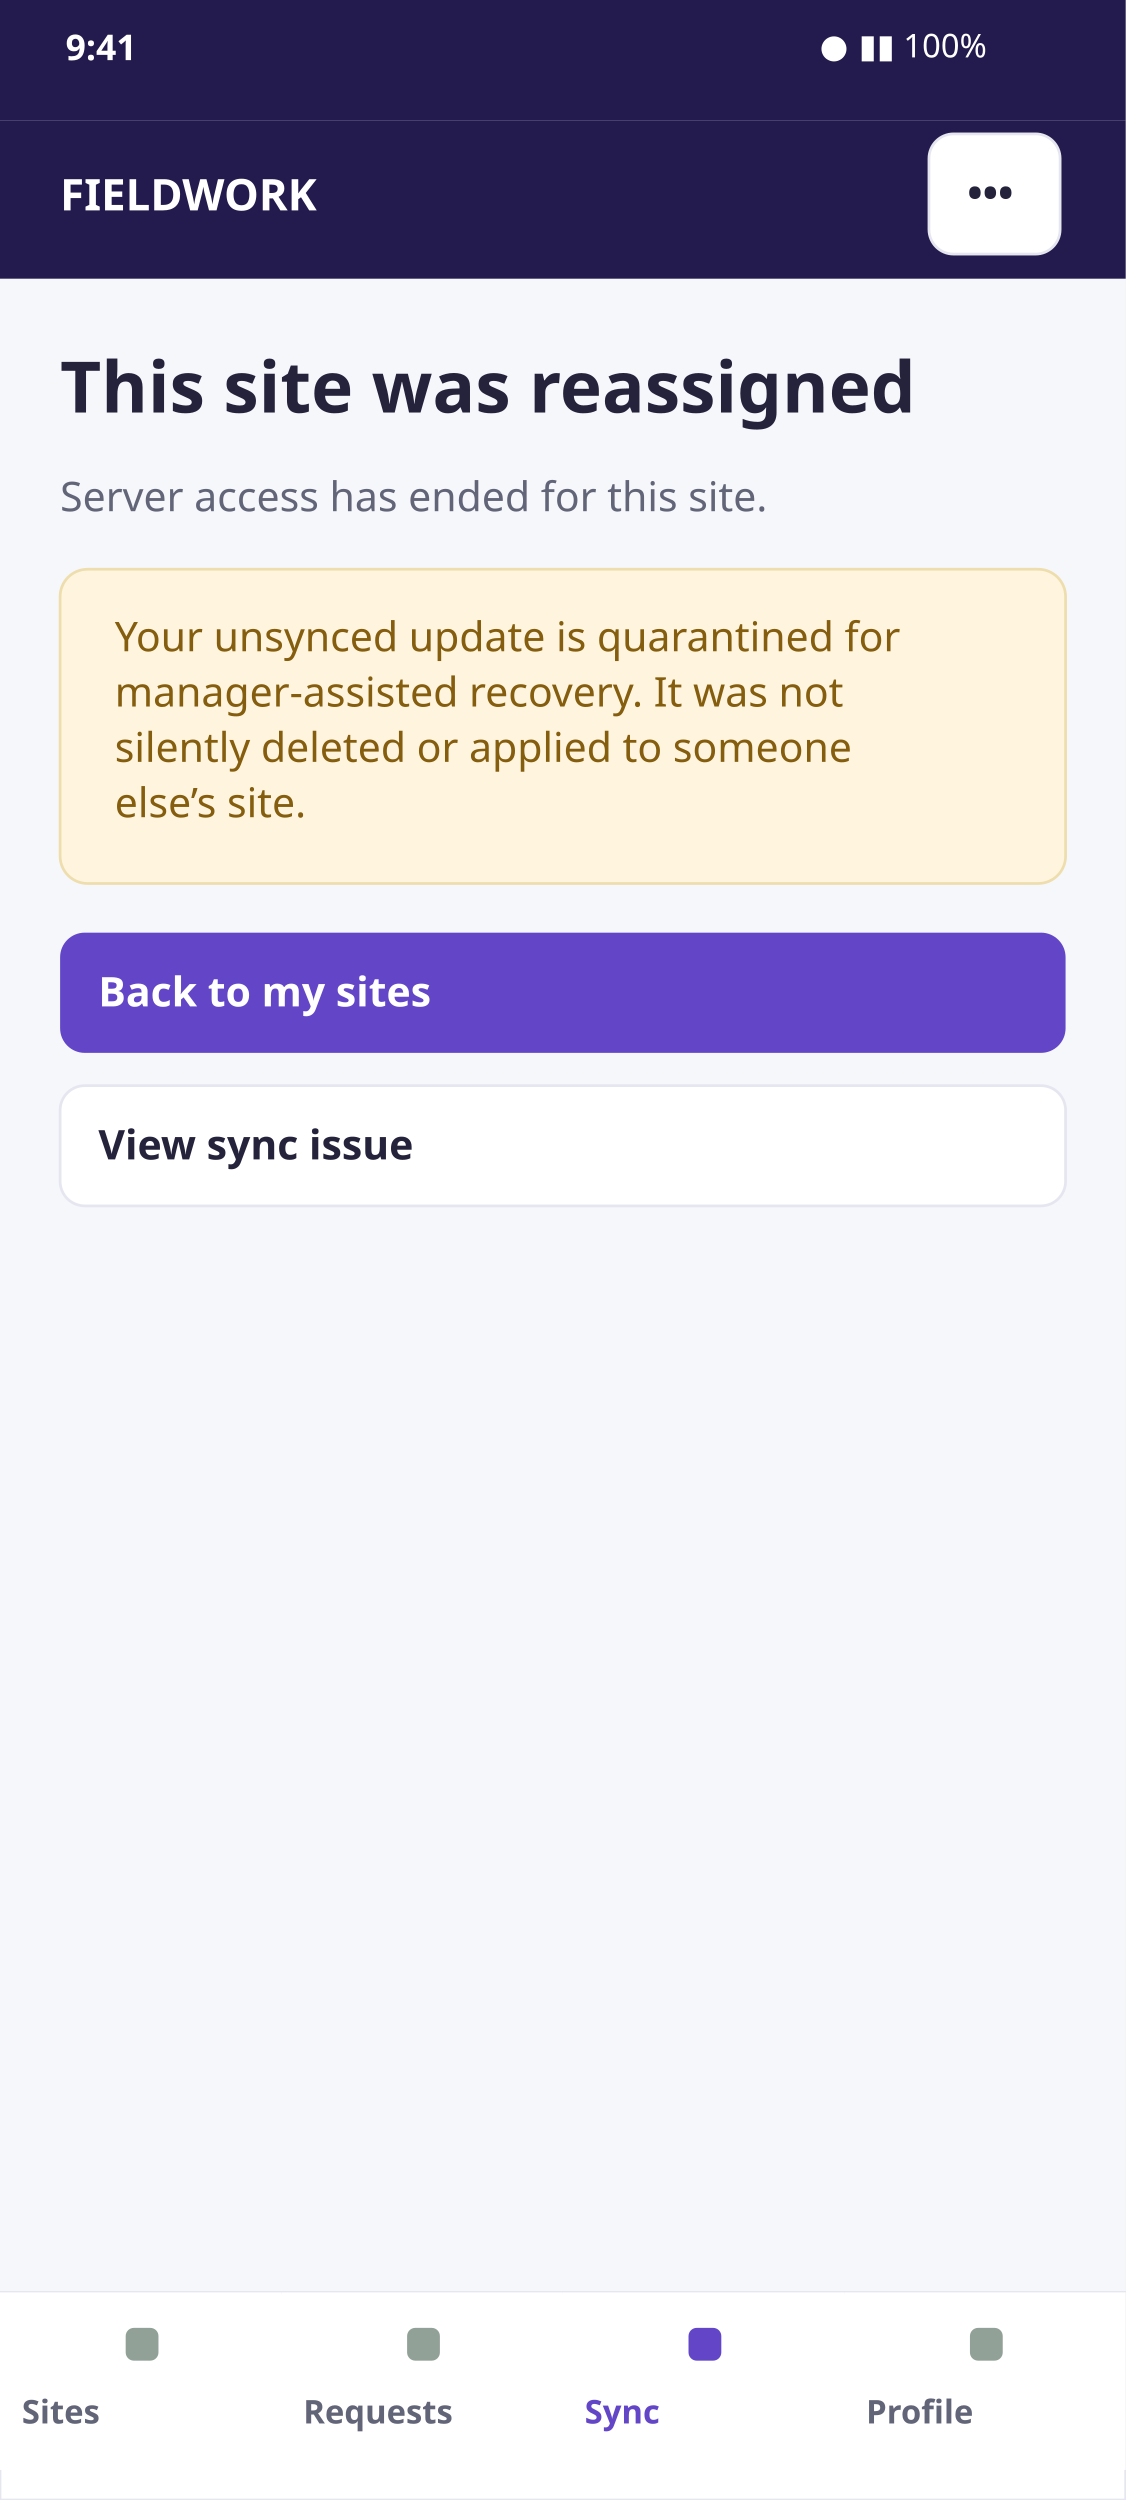
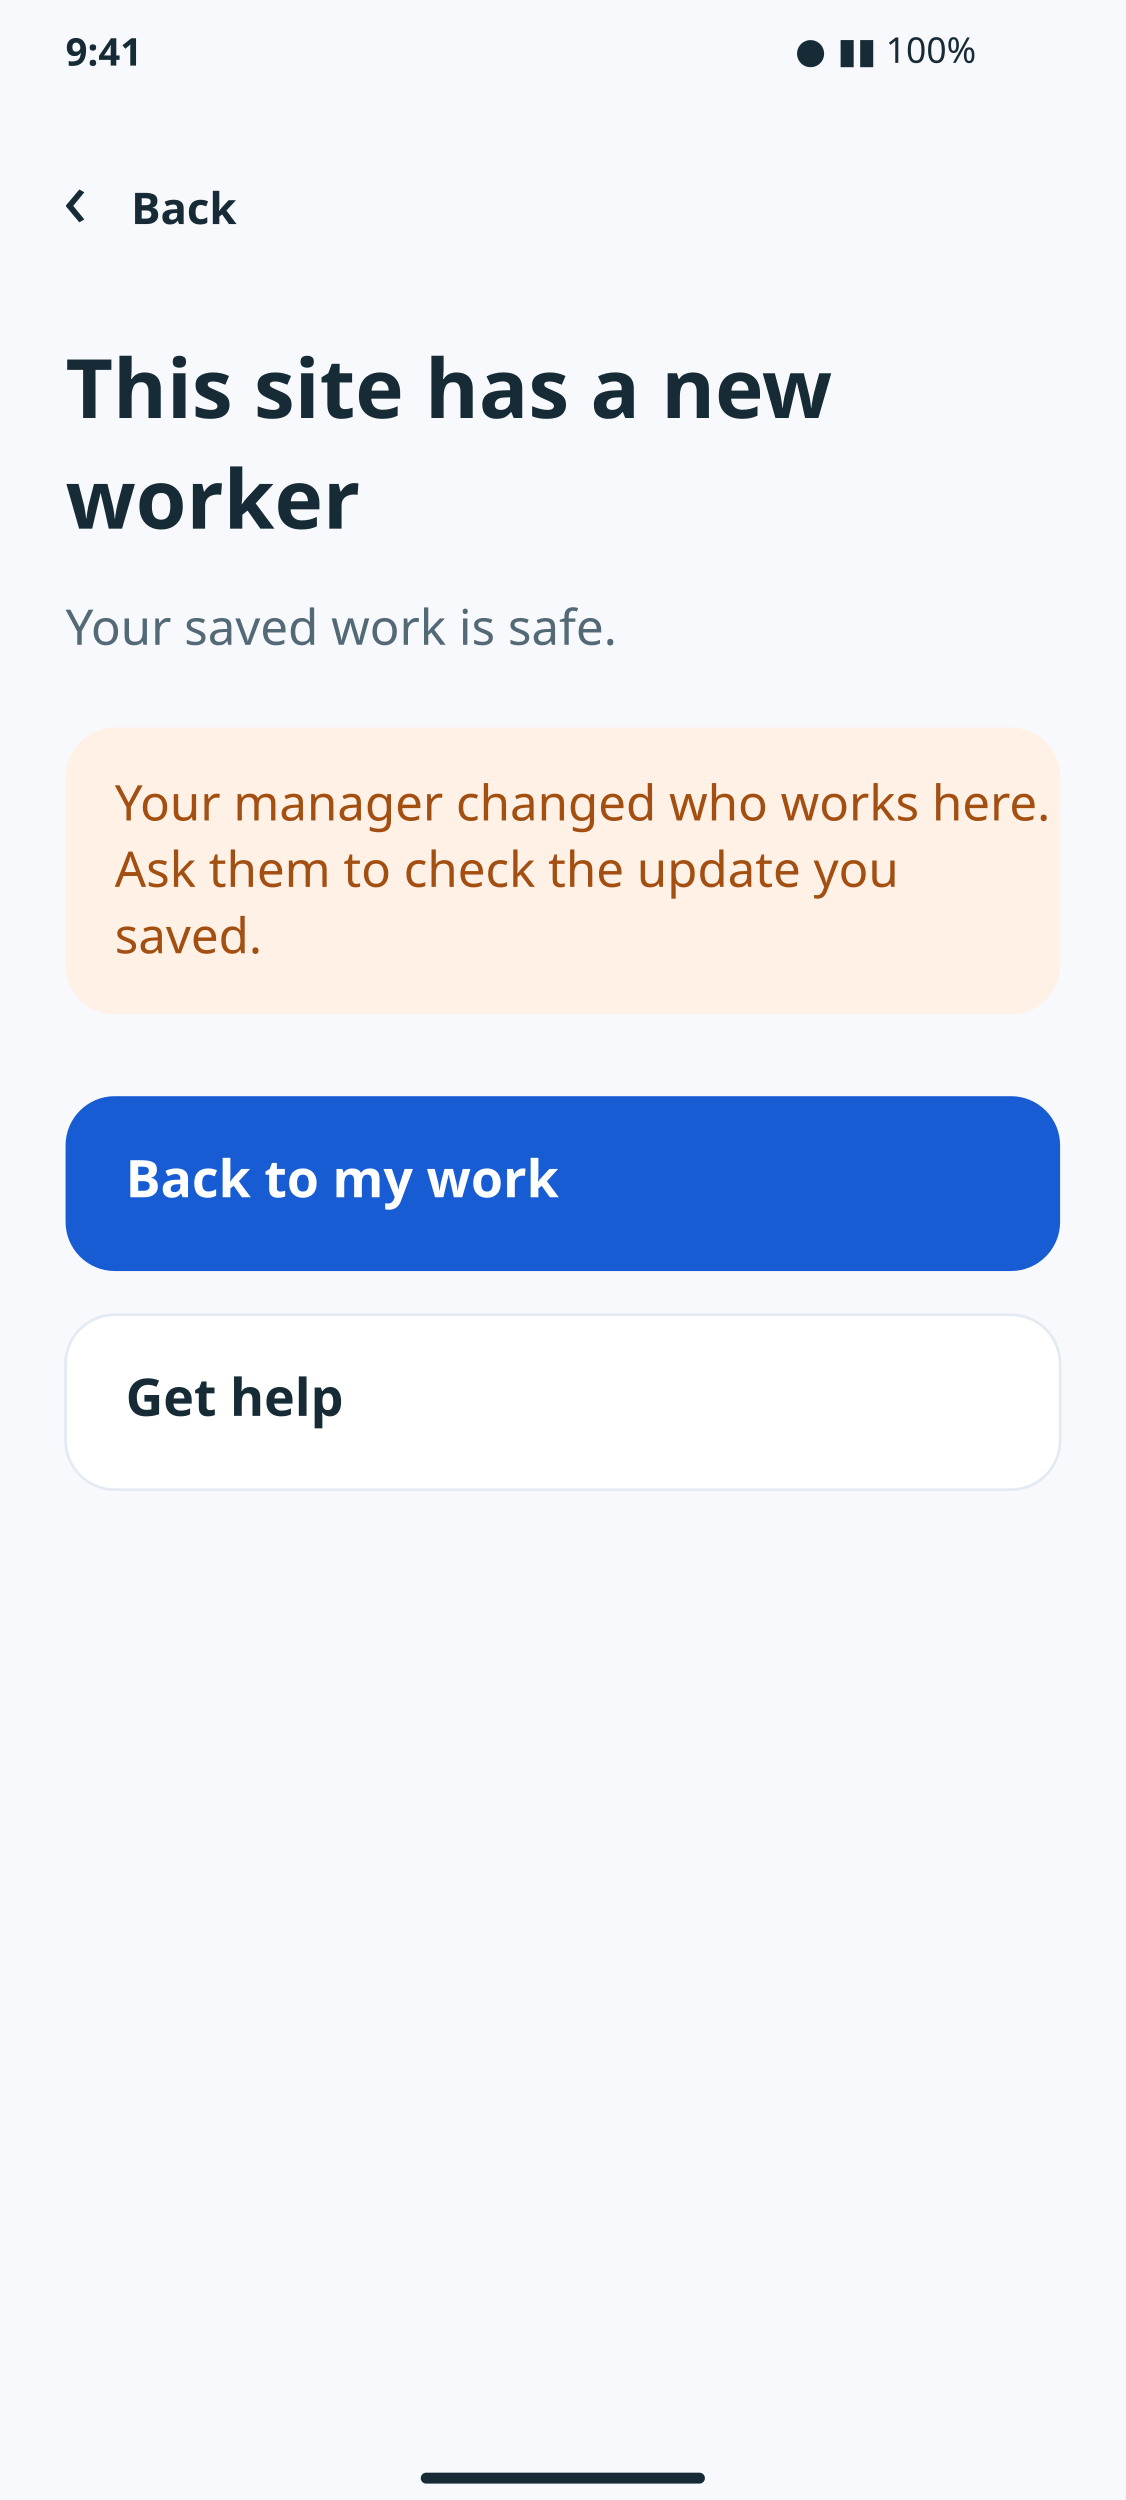
- <svg xmlns="http://www.w3.org/2000/svg" width="412" height="915" viewBox="0 0 412 915" role="img" aria-label="M37 This site was reassigned">
+ <svg xmlns="http://www.w3.org/2000/svg" width="412" height="915" viewBox="0 0 412 915" role="img" aria-label="M37 This site has a new worker">
  <style>@font-face{font-family:sourcesanspro;src:url('../fonts/SourceSansPro-Regular.woff2');font-weight:400}@font-face{font-family:sourcesanspro;src:url('../fonts/SourceSansPro-Semibold.woff2');font-weight:600}@font-face{font-family:sourcesanspro;src:url('../fonts/SourceSansPro-Bold.woff2');font-weight:700}@font-face{font-family:'Noto Sans Devanagari';src:url('../fonts/NotoSansDevanagari.ttf')}@font-face{font-family:'Noto Sans Gujarati';src:url('../fonts/NotoSansGujarati.ttf')}text{font-kerning:normal}</style>
-   <rect data-node="edd8572b-01da-4c3f-bece-ed8dbf1be527" x="0" y="0" width="412" height="915" rx="0" fill="#F6F7FB" />
-   <rect data-node="60be6732-d8a7-4972-87cd-87cbf9dabb5c" x="0" y="0" width="412" height="44" rx="0" fill="#231B4D" />
-   <text data-node="fed20a7d-4e8d-41c4-bc96-c75fd2f004e1" data-box-width="70" x="24" y="22" font-family="sourcesanspro" font-size="13" font-weight="600" fill="#FFFFFF" style="pointer-events:none">
+   <rect data-node="b1e35272-c7ec-400f-b7c7-18dda53484ec" x="0" y="0" width="412" height="915" rx="0" fill="#F7F9FC" style="pointer-events:none" />
+   <text data-node="9afc0e5e-35a5-4bd0-8425-ba0c8cf4713f" data-box-width="70" x="24" y="24" font-family="sourcesanspro" font-size="14" font-weight="600" fill="#162B35" style="pointer-events:none">
    <tspan x="24" dy="0">9:41</tspan>
  </text>
-   <text data-node="cc060f74-579c-4cfd-893e-17c699395e37" data-box-width="100" x="300" y="21" font-family="sourcesanspro" font-size="12" font-weight="400" fill="#FFFFFF" style="pointer-events:none">
-     <tspan x="300" dy="0">●  ▮▮  100%</tspan>
+   <text data-node="8014a007-efb9-4431-9c6a-fd2099fd1cda" data-box-width="100" x="291" y="23" font-family="sourcesanspro" font-size="13" font-weight="400" fill="#162B35" style="pointer-events:none">
+     <tspan x="291" dy="0">●  ▮▮  100%</tspan>
  </text>
-   <rect data-node="6f620e35-7b0d-4652-9e5c-10b1fec66647" x="0" y="44" width="412" height="58" rx="0" fill="#231B4D" />
-   <text data-node="62ef0ffc-e930-47be-890e-53eedce6ab9f" data-box-width="200" x="22" y="77" font-family="sourcesanspro" font-size="16" font-weight="700" fill="#FFFFFF" style="pointer-events:none">
-     <tspan x="22" dy="0">FIELDWORK</tspan>
+   <a href="#M04" data-to="M04" aria-label="Action / Back">
+     <rect data-node="e061982e-024e-4db7-a18b-c5ecf4441052" x="12" y="49" width="98" height="56" rx="0" fill="#F7F9FC" />
+   </a>
+   <text data-node="a7ce8a75-9bc8-460f-9d90-3943cdeec1cd" data-box-width="24" x="23" y="83" font-family="sourcesanspro" font-size="29" font-weight="400" fill="#162B35" style="pointer-events:none">
+     <tspan x="23" dy="0">‹</tspan>
  </text>
-   <a href="#M40" data-to="M40" aria-label="Action / •••">
-     <rect data-node="e626a8c0-d523-46d3-b213-328bc2a04c24" x="340" y="49" width="48" height="44" rx="9" fill="#FFFFFF" stroke="#E5E6EF" />
+   <text data-node="3d46bcc8-5d55-46de-99b6-6cd9db2e31e2" data-box-width="68" x="48" y="82" font-family="sourcesanspro" font-size="16" font-weight="600" fill="#162B35" style="pointer-events:none">
+     <tspan x="48" dy="0">Back</tspan>
+   </text>
+   <text data-node="66e58cff-0c3a-4f93-8fb1-fd10517df12b" data-box-width="364" x="24" y="153" font-family="sourcesanspro" font-size="30" font-weight="700" fill="#162B35" style="pointer-events:none">
+     <tspan x="24" dy="0">This site has a new</tspan>
+     <tspan x="24" dy="40.5">worker</tspan>
+   </text>
+   <text data-node="0e5fbd66-0a84-4858-8d8d-5415f7abb09c" data-box-width="364" x="24" y="236" font-family="sourcesanspro" font-size="18" font-weight="400" fill="#536976" style="pointer-events:none">
+     <tspan x="24" dy="0">Your saved work is safe.</tspan>
+   </text>
+   <rect data-node="9dccd0a7-7d25-4833-93f0-24ad9c9e0c2e" x="24" y="266.3" width="364" height="105" rx="18" fill="#FFF1E5" style="pointer-events:none" />
+   <text data-node="99343ca0-5a6f-436d-8bbb-02307c1c1a59" data-box-width="328" x="42" y="300.3" font-family="sourcesanspro" font-size="18" font-weight="400" fill="#A34F12" style="pointer-events:none">
+     <tspan x="42" dy="0">Your manager changed who works here.</tspan>
+     <tspan x="42" dy="24.3">Ask them to check the update you</tspan>
+     <tspan x="42" dy="24.3">saved.</tspan>
+   </text>
+   <a href="#M04" data-to="M04" aria-label="Action / Back to my work">
+     <rect data-node="801c235f-1eef-45a9-806d-e063e4cb121e" x="24" y="401.2" width="364" height="64" rx="18" fill="#175CD3" />
  </a>
-   <text data-node="d0b1d3c6-93c3-4385-a56c-a471821416b2" data-box-width="20" x="354" y="76" font-family="sourcesanspro" font-size="15" font-weight="600" fill="#24233B" style="pointer-events:none">
-     <tspan x="354" dy="0">•••</tspan>
+   <text data-node="8a604793-3542-4092-bd9d-04af7e499a1b" data-box-width="320" x="46" y="438.2" font-family="sourcesanspro" font-size="19" font-weight="600" fill="#FFFFFF" style="pointer-events:none">
+     <tspan x="46" dy="0">Back to my work</tspan>
  </text>
-   <text data-node="d6d955d9-25dc-4618-af79-9aa95c336faf" data-box-width="368" x="22" y="151" font-family="sourcesanspro" font-size="26" font-weight="600" fill="#24233B" style="pointer-events:none">
-     <tspan x="22" dy="0">This site was reassigned</tspan>
+   <a href="#M39" data-to="M39" aria-label="Action / Get help">
+     <rect data-node="546310ed-3528-4c90-89a3-1fd28b011740" x="24" y="481.2" width="364" height="64" rx="18" fill="#FFFFFF" stroke="#E3EAF1" />
+   </a>
+   <text data-node="c87879e4-f7d9-4b0b-aceb-7358f72481ed" data-box-width="320" x="46" y="518.2" font-family="sourcesanspro" font-size="19" font-weight="600" fill="#162B35" style="pointer-events:none">
+     <tspan x="46" dy="0">Get help</tspan>
  </text>
-   <text data-node="5ff1c835-5f8e-4688-ae5e-f980f42200d4" data-box-width="368" x="22" y="187.1" font-family="sourcesanspro" font-size="15" font-weight="400" fill="#626578" style="pointer-events:none">
-     <tspan x="22" dy="0">Server access has ended for this site.</tspan>
-   </text>
-   <rect data-node="e2acbfd3-699d-402e-a0af-5e3ff1e5eea3" x="22" y="208.35" width="368" height="115" rx="10" fill="#FFF5DF" stroke="#EEDDAD" />
-   <text data-node="242a0a93-e514-4157-8a41-e78579785447" data-box-width="328" x="42" y="238.35" font-family="sourcesanspro" font-size="15" font-weight="400" fill="#855D0E" style="pointer-events:none">
-     <tspan x="42" dy="0">Your unsynced update is quarantined for</tspan>
-     <tspan x="42" dy="20.25">manager-assisted recovery. It was not</tspan>
-     <tspan x="42" dy="20.25">silently deleted or applied to someone</tspan>
-     <tspan x="42" dy="20.25">else’s site.</tspan>
-   </text>
-   <a href="#M04" data-to="M04" aria-label="Action / Back to my sites">
-     <rect data-node="c57a8998-87e9-4c60-959e-3602ab10ca96" x="22" y="341.35" width="368" height="44" rx="9" fill="#6246C7" />
-   </a>
-   <text data-node="0508346d-0248-4ee5-bff4-facb693dd76e" data-box-width="340" x="36" y="368.35" font-family="sourcesanspro" font-size="15" font-weight="600" fill="#FFFFFF" style="pointer-events:none">
-     <tspan x="36" dy="0">Back to my sites</tspan>
-   </text>
-   <a href="#M35" data-to="M35" aria-label="Action / View sync issue">
-     <rect data-node="ea10e074-c2c1-4396-a1e2-b8addba0d6cf" x="22" y="397.35" width="368" height="44" rx="9" fill="#FFFFFF" stroke="#E5E6EF" />
-   </a>
-   <text data-node="25b3b713-d83a-42f4-88d2-0654f1be50f3" data-box-width="340" x="36" y="424.35" font-family="sourcesanspro" font-size="15" font-weight="600" fill="#24233B" style="pointer-events:none">
-     <tspan x="36" dy="0">View sync issue</tspan>
-   </text>
-   <rect data-node="b8c98e0f-4e0c-4bbb-be4d-ed879acc4aa4" x="0" y="839" width="412" height="76" rx="0" fill="#FFFFFF" stroke="#E5E6EF" />
-   <a href="#M04" data-to="M04" aria-label="Navigation / Sites">
-     <rect data-node="c7d873ff-c006-4495-aaa1-646b4ee56875" x="0" y="839" width="103" height="65" rx="0" fill="#FFFFFF" />
-   </a>
-   <rect data-node="ebeabe2f-2e31-457d-862b-adb3e5f411f2" x="46" y="852" width="12" height="12" rx="3" fill="#91A197" />
-   <text data-node="00000abf-2e7d-4472-a2c7-ad3d73d51db8" data-box-width="87" x="8" y="887" font-family="sourcesanspro" font-size="12" font-weight="600" fill="#626578" style="pointer-events:none">
-     <tspan x="8" dy="0">Sites</tspan>
-   </text>
-   <a href="#M25" data-to="M25" aria-label="Navigation / Requests">
-     <rect data-node="5c1ef0f0-fb17-473c-9137-1014f6a5a9c8" x="103" y="839" width="103" height="65" rx="0" fill="#FFFFFF" />
-   </a>
-   <rect data-node="5defda6d-e723-4d63-80d9-09d8453e2b5e" x="149" y="852" width="12" height="12" rx="3" fill="#91A197" />
-   <text data-node="e3ea36b1-0d5c-4c3f-9d91-ab78847f07e9" data-box-width="87" x="111" y="887" font-family="sourcesanspro" font-size="12" font-weight="600" fill="#626578" style="pointer-events:none">
-     <tspan x="111" dy="0">Requests</tspan>
-   </text>
-   <a href="#M35" data-to="M35" aria-label="Navigation / Sync">
-     <rect data-node="c00999b9-ab44-4dbd-8645-b8e1705a8f12" x="206" y="839" width="103" height="65" rx="0" fill="#FFFFFF" />
-   </a>
-   <rect data-node="45e9bd9a-439d-48b3-bc73-ffa44233cfcf" x="252" y="852" width="12" height="12" rx="3" fill="#6246C7" />
-   <text data-node="5f5757a5-f18e-4cee-8892-5a34c6d37816" data-box-width="87" x="214" y="887" font-family="sourcesanspro" font-size="12" font-weight="600" fill="#6246C7" style="pointer-events:none">
-     <tspan x="214" dy="0">Sync</tspan>
-   </text>
-   <a href="#M39" data-to="M39" aria-label="Navigation / Profile">
-     <rect data-node="30f5b9a7-3d87-421a-8529-f782f9f10eae" x="309" y="839" width="103" height="65" rx="0" fill="#FFFFFF" />
-   </a>
-   <rect data-node="1208c63e-9037-4f1d-b8d6-deb27aaeea86" x="355" y="852" width="12" height="12" rx="3" fill="#91A197" />
-   <text data-node="75e5a173-6724-4fba-a8e3-f6826f5d7b73" data-box-width="87" x="317" y="887" font-family="sourcesanspro" font-size="12" font-weight="600" fill="#626578" style="pointer-events:none">
-     <tspan x="317" dy="0">Profile</tspan>
-   </text>
+   <rect data-node="d5b54c78-e0fa-4bf2-b9e7-ae709207648a" x="154" y="905" width="104" height="4" rx="2" fill="#162B35" style="pointer-events:none" />
</svg>
